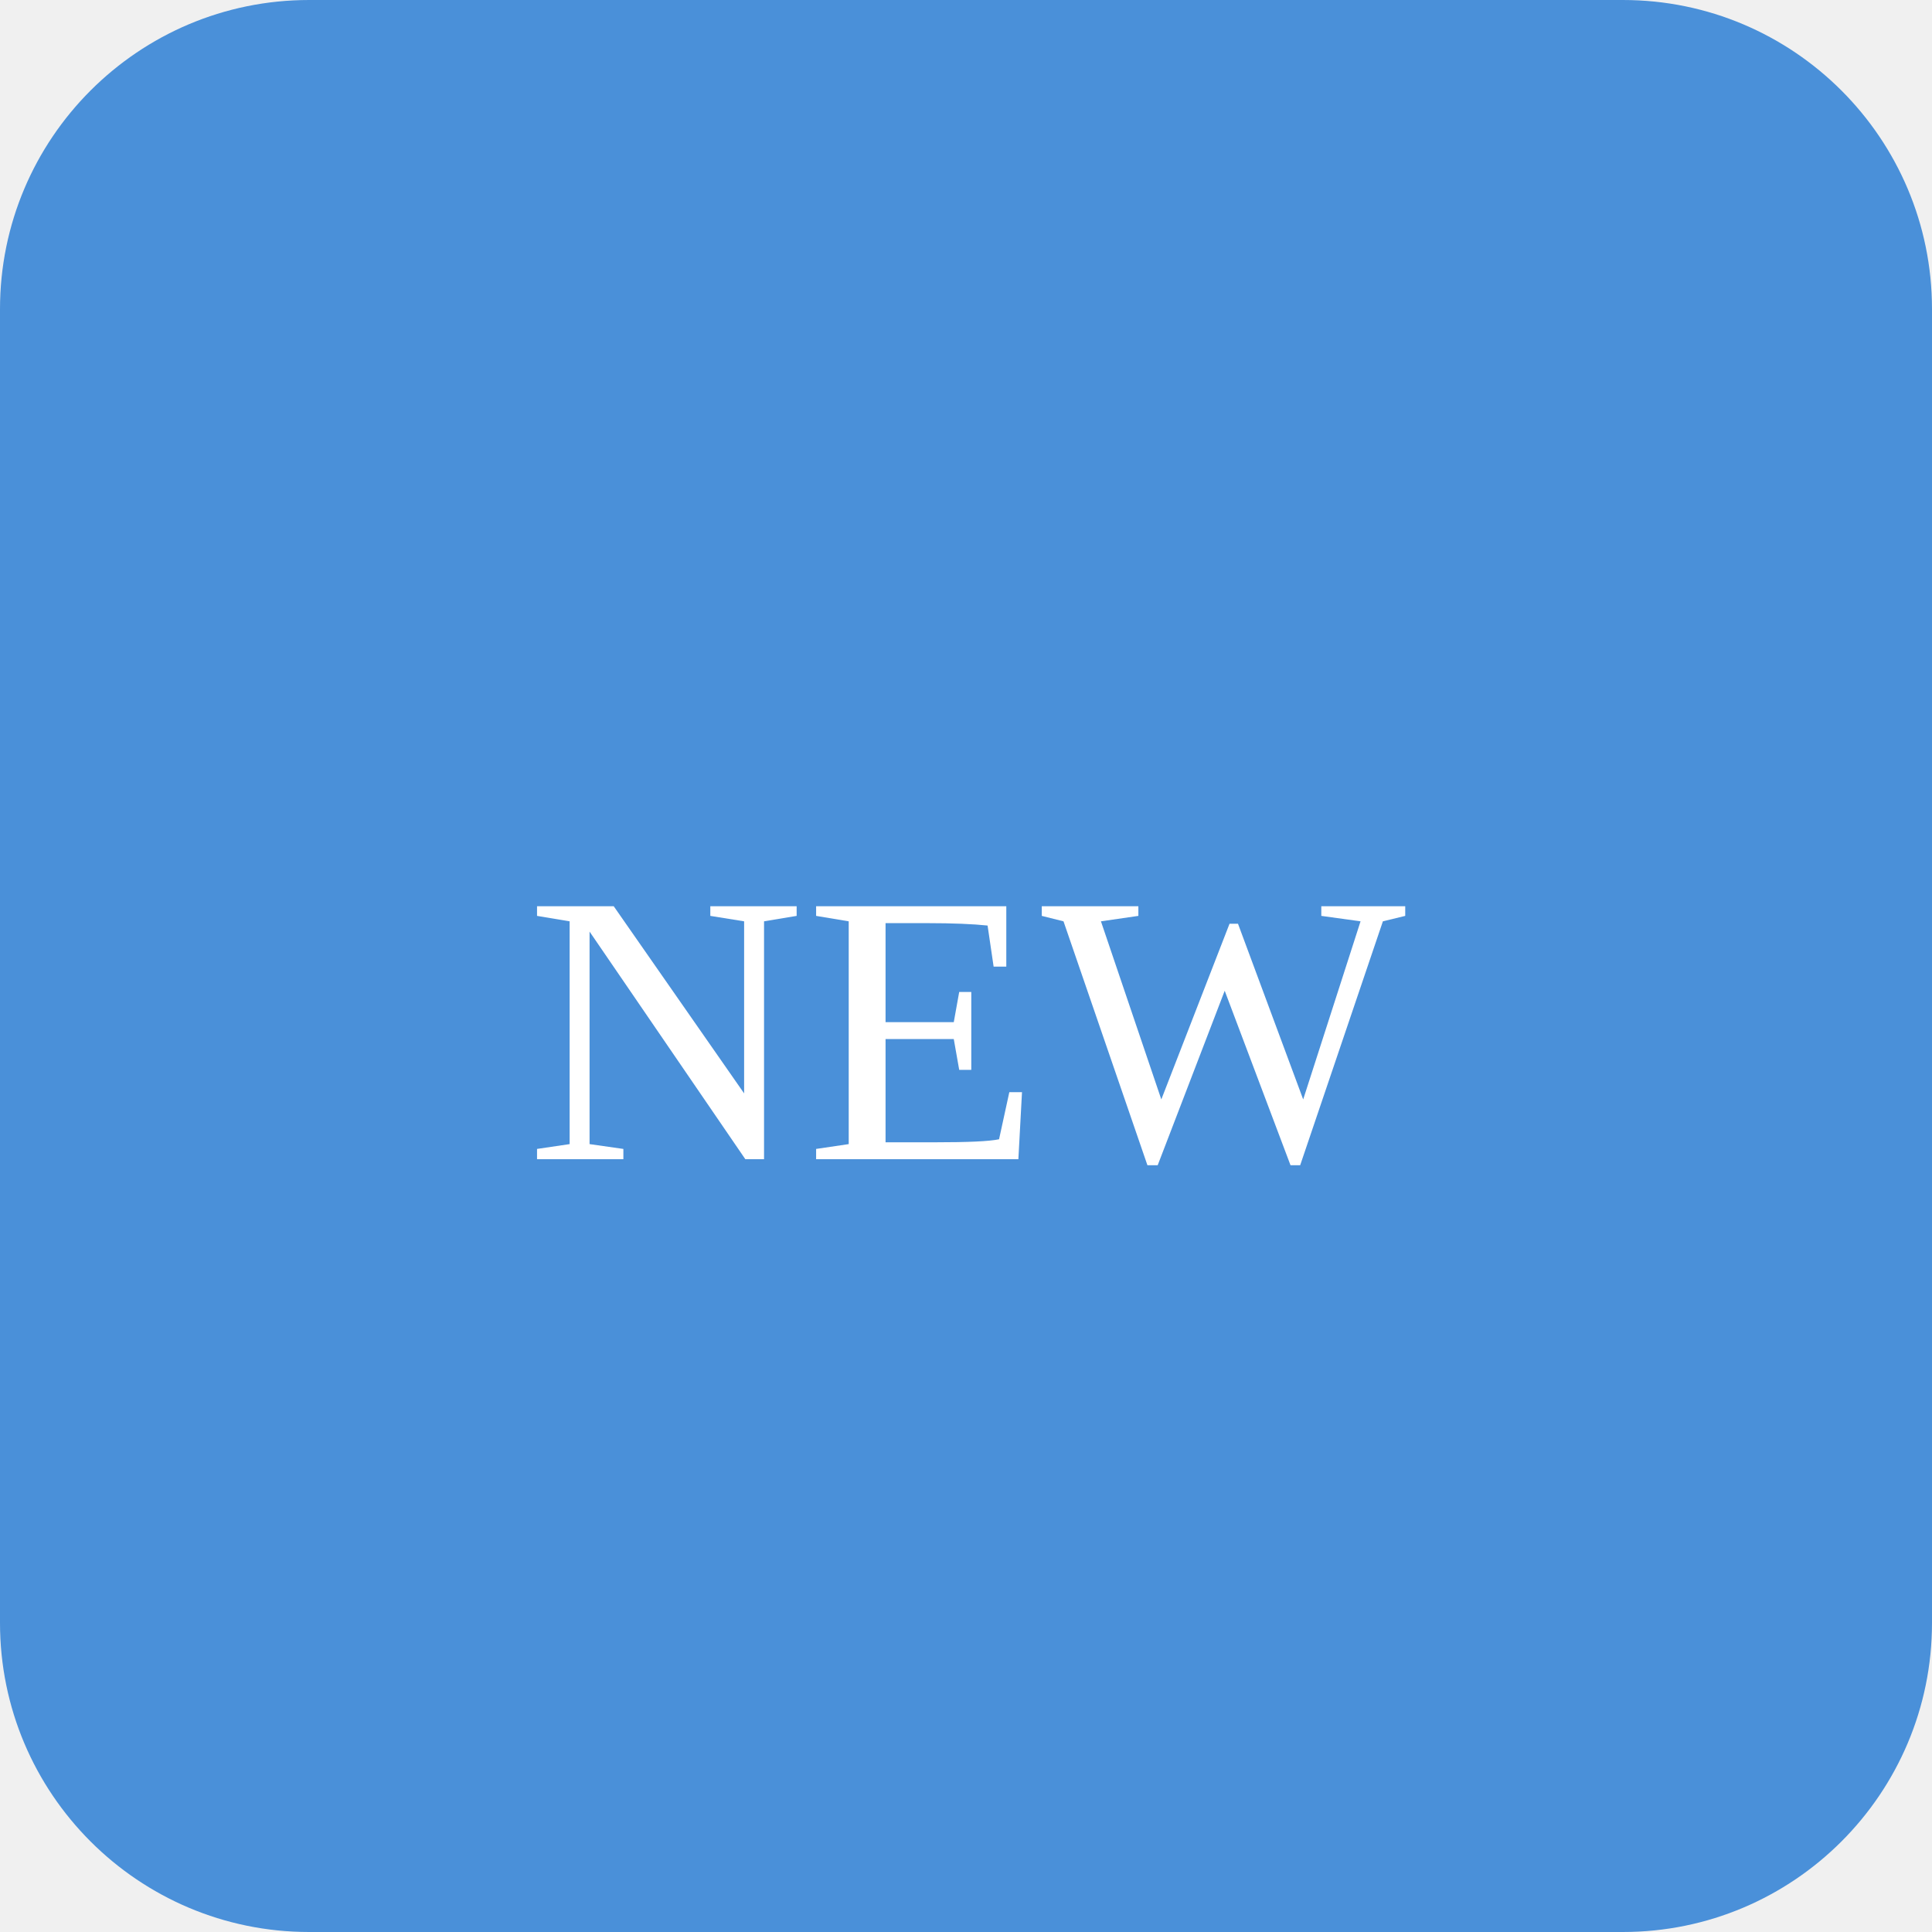
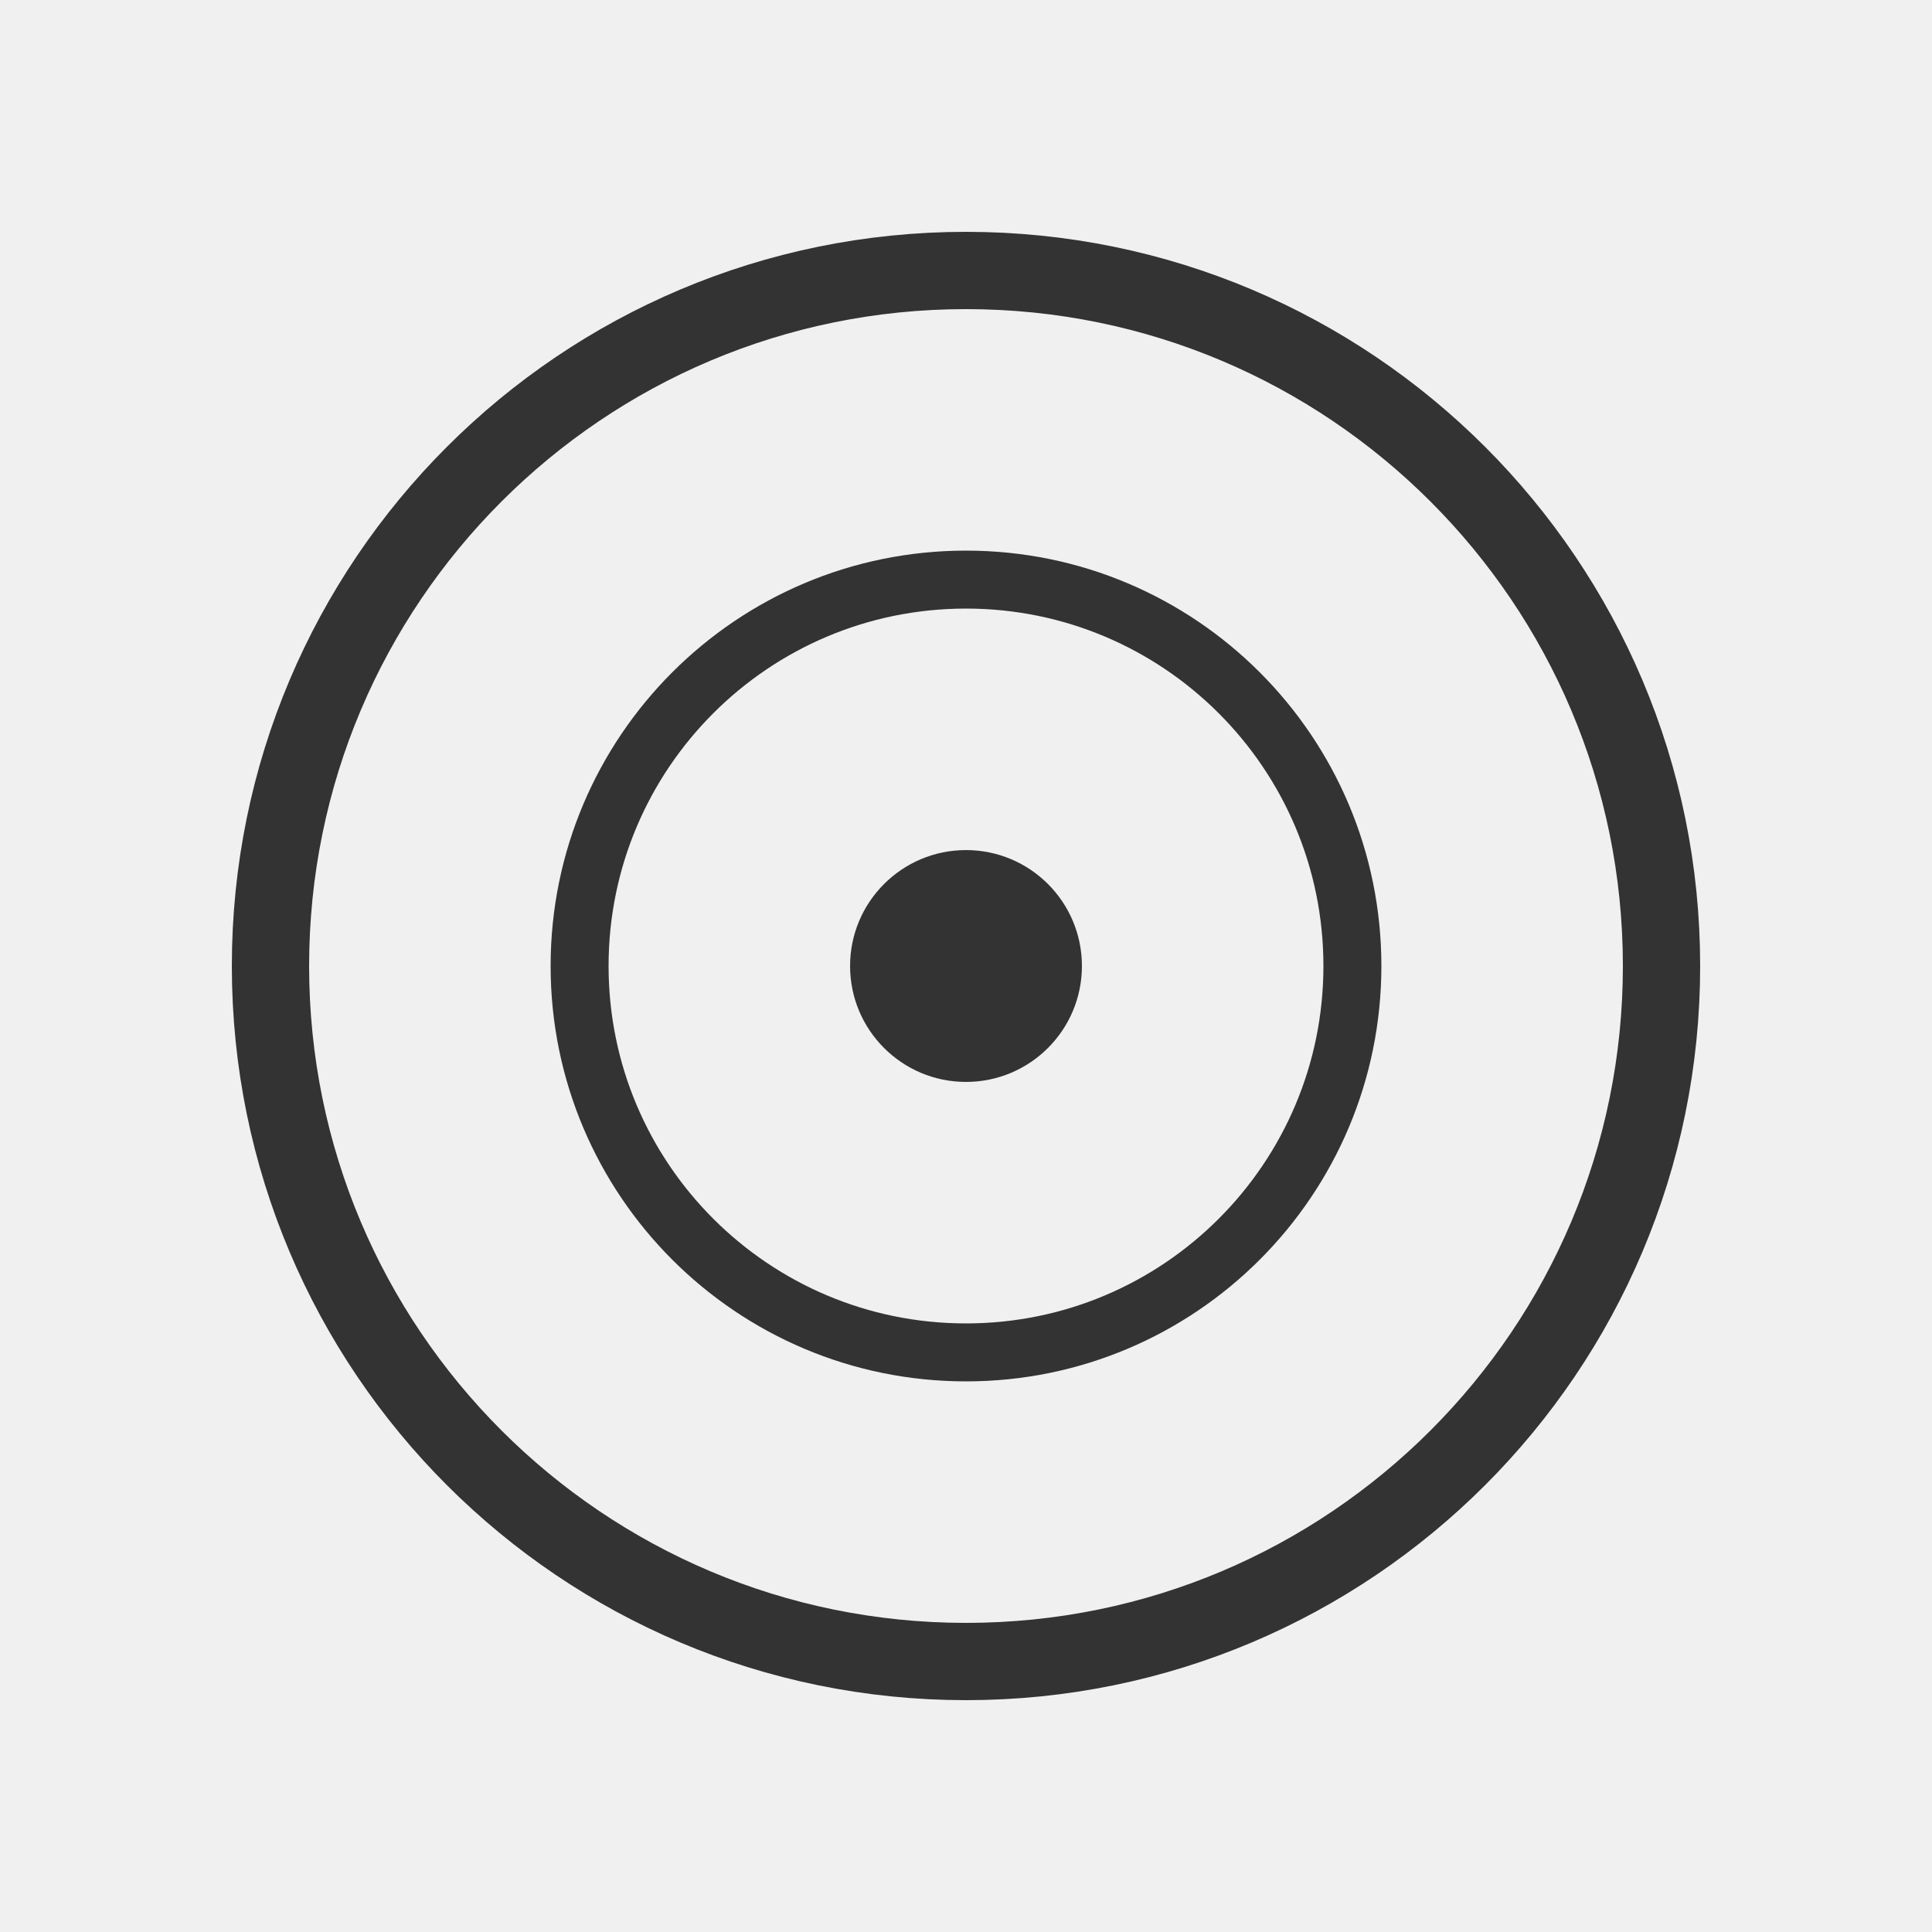
<svg xmlns="http://www.w3.org/2000/svg" viewBox="0 0 50 50">
-   <rect width="50" height="50" rx="8" fill="#4A90D9" />
-   <text x="25" y="30" text-anchor="middle" fill="white" font-size="10">NEW</text>
+   <circle cx="25" cy="25" r="18" fill="none" stroke="#333" stroke-width="2" />
+   <circle cx="25" cy="25" r="10" fill="none" stroke="#333" stroke-width="1.5" />
+   <circle cx="25" cy="25" r="3" fill="#333" />
</svg>
